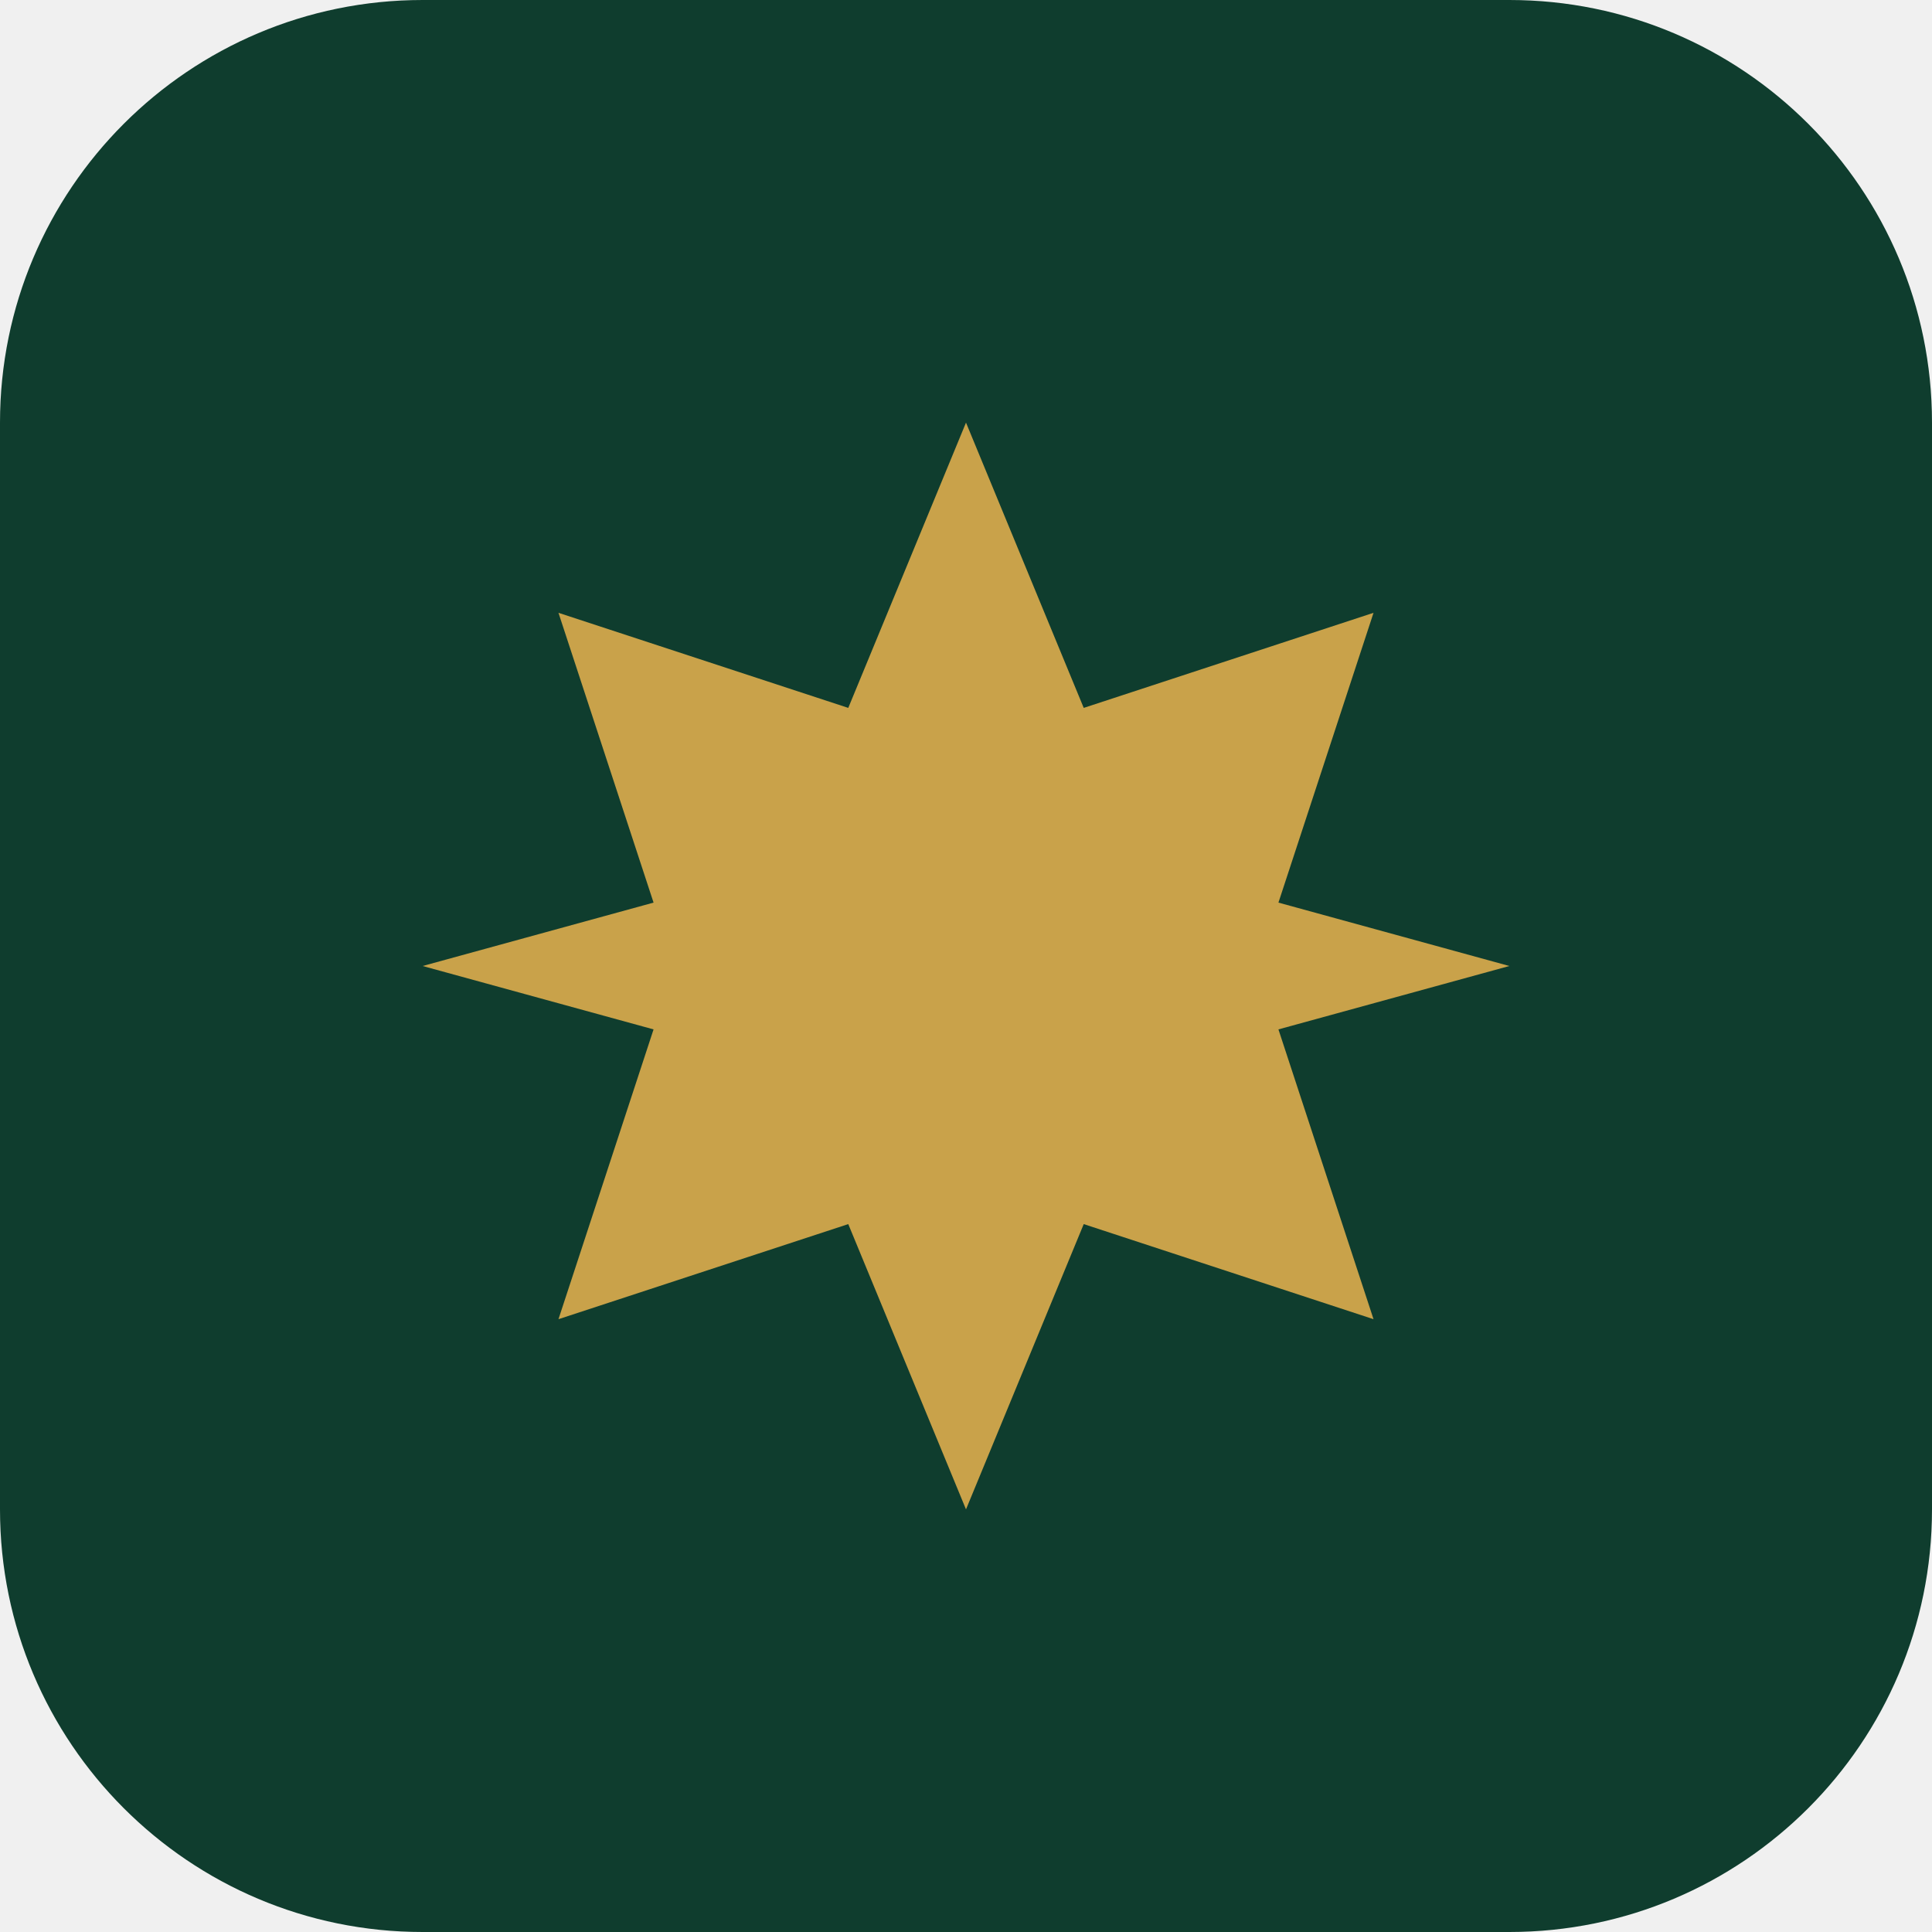
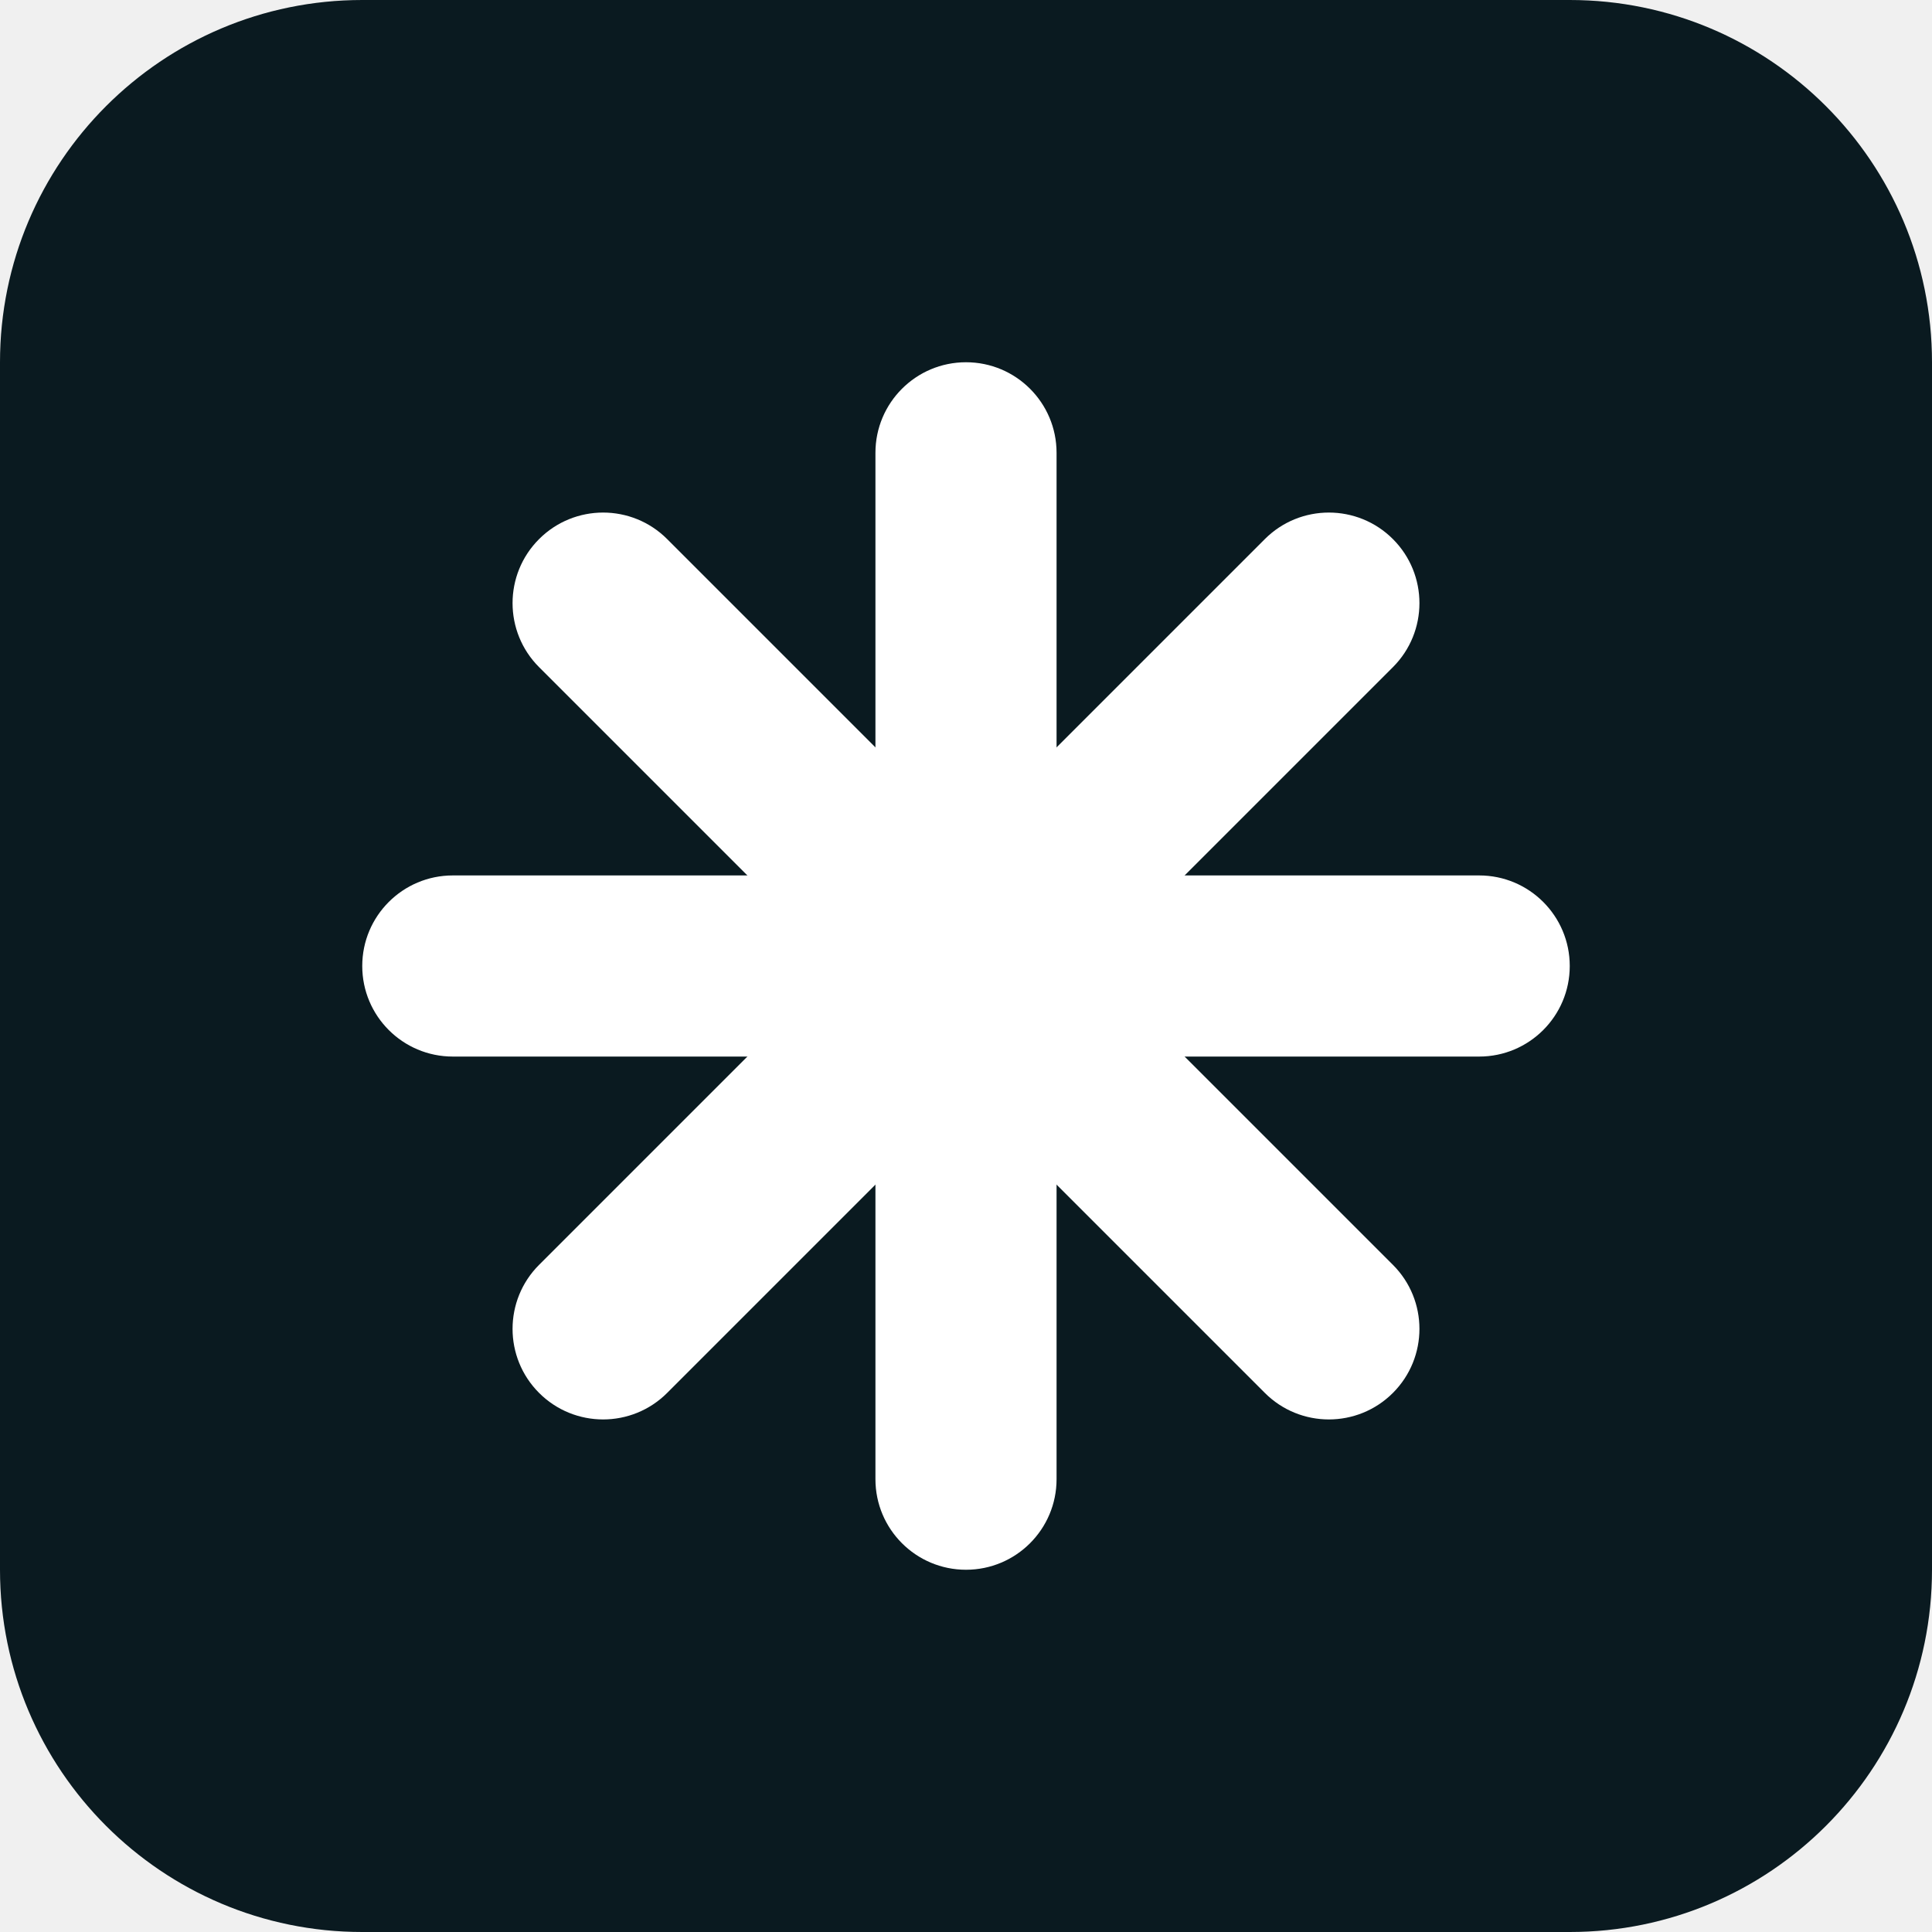
<svg xmlns="http://www.w3.org/2000/svg" viewBox="0 0 64 64">
-   <rect width="64" height="64" rx="14" fill="#0f3d2e" />
-   <path fill="#c9a24a" transform="translate(14 14) scale(1.5)" d="M12 0l2.6 6.3L21 4.2l-2.1 6.4L24 12l-5.1 1.4L21 19.8l-6.4-2.1L12 24l-2.6-6.3L3 19.8l2.1-6.4L0 12l5.1-1.4L3 4.2l6.4 2.1z" />
+   <rect width="64" height="64" rx="12" fill="#0a1a20" />
+   <g transform="translate(32 32)" fill="#fff">
+     <rect x="-3" y="-20" width="6" height="40" rx="3" />
+     <rect x="-3" y="-20" width="6" height="40" rx="3" transform="rotate(45)" />
+     <rect x="-3" y="-20" width="6" height="40" rx="3" transform="rotate(90)" />
+     <rect x="-3" y="-20" width="6" height="40" rx="3" transform="rotate(135)" />
+   </g>
</svg>
